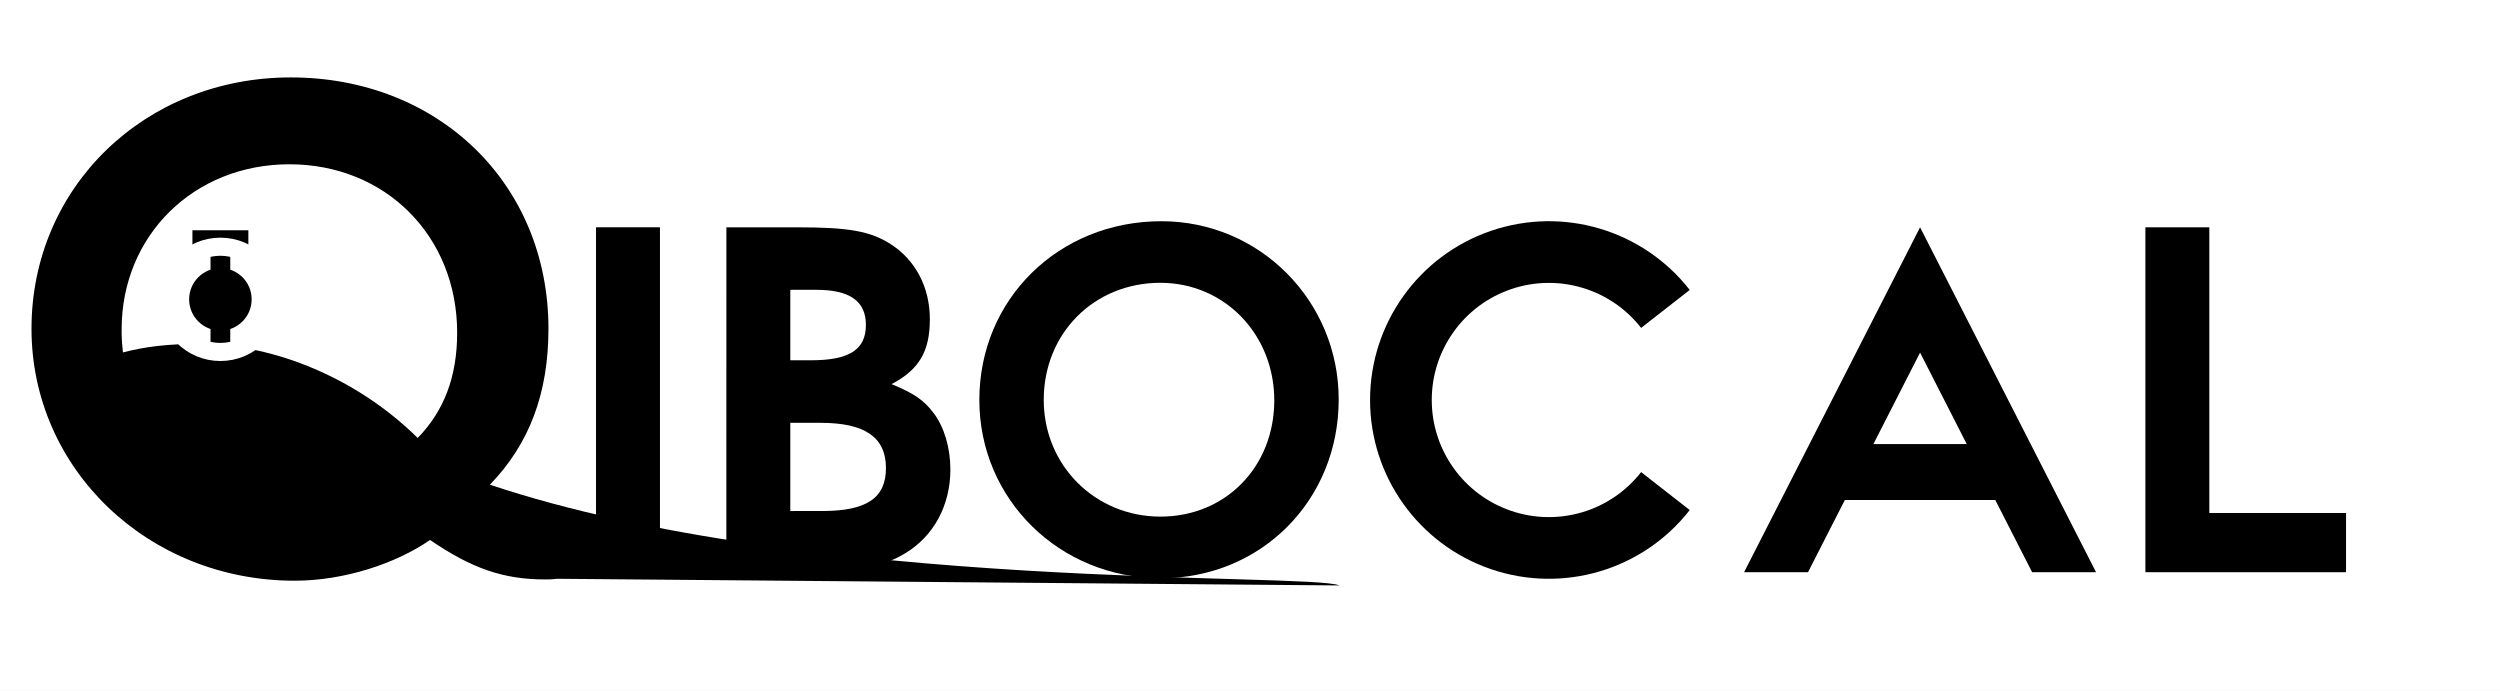
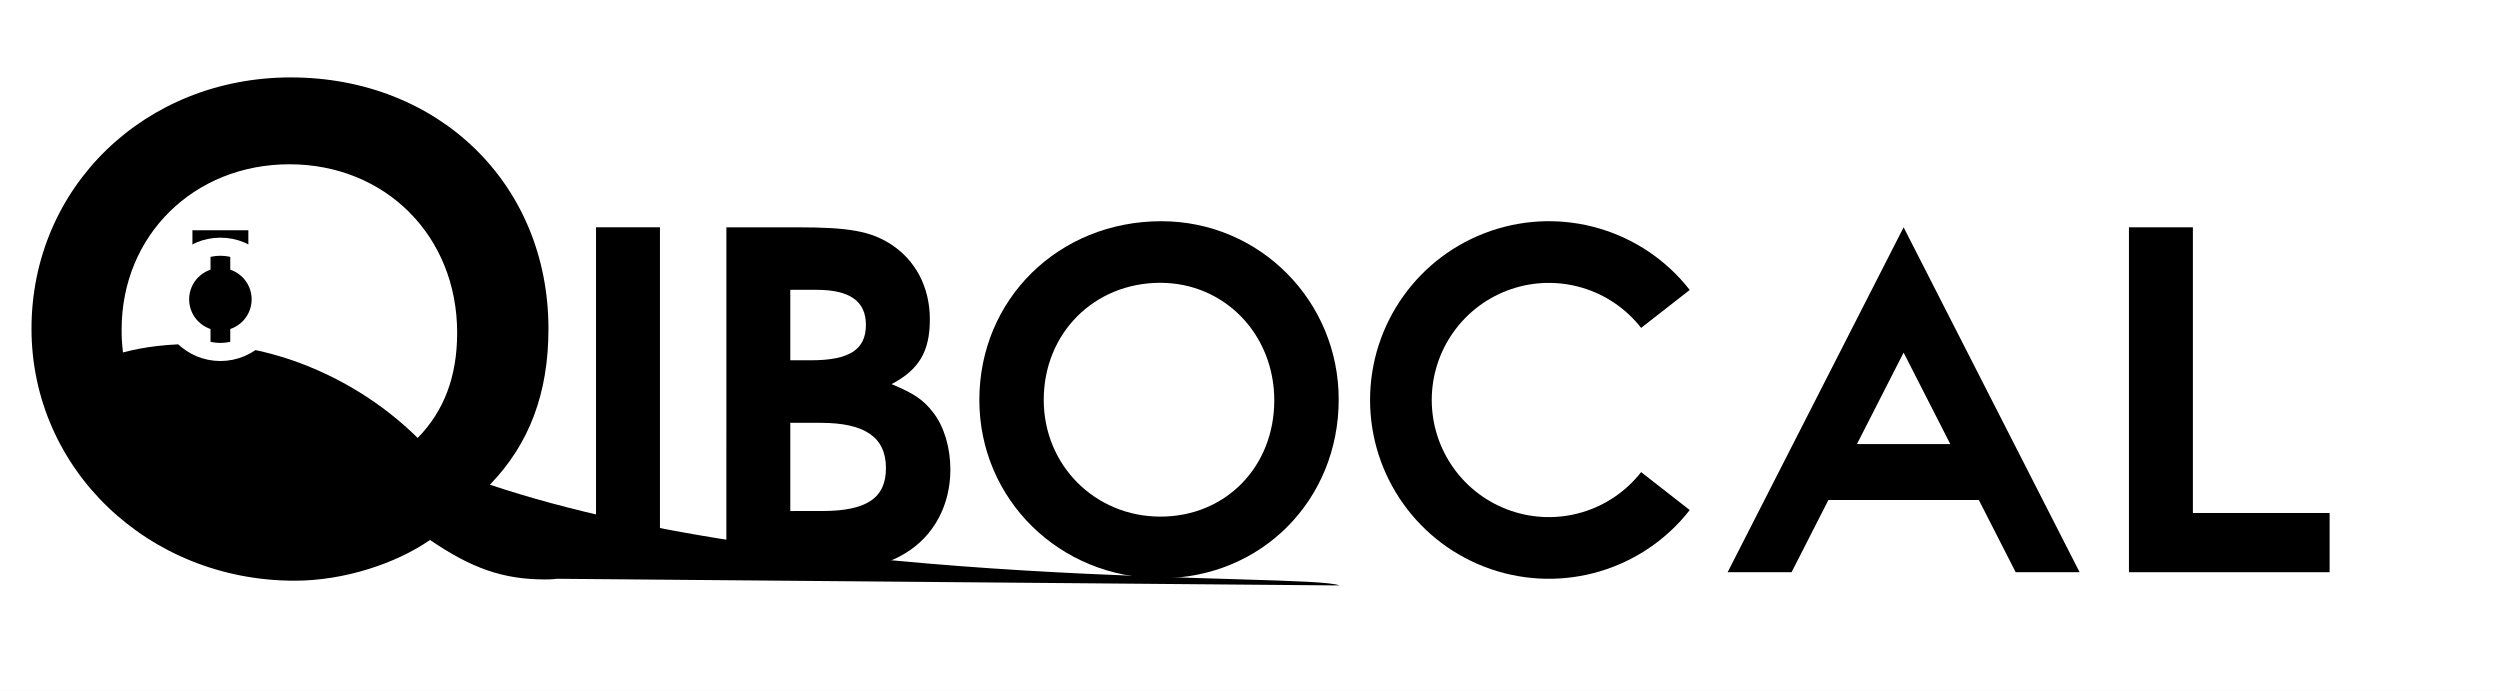
<svg xmlns="http://www.w3.org/2000/svg" width="1520" height="420" viewBox="0 0 1520 420">
  <rect width="1520" height="420" fill="#ffffff" />
  <g transform="translate(-1400 -420) scale(10)">
    <path fill-rule="evenodd" d="M 221.438,77.595 c -1.828,-0.789 -32.122,0.399 -51.652,-6.125 2.4,-2.48 3.56,-5.56 3.56,-9.48 0,-8.84 -6.711,-15.283 -15.671,-15.283 -8.88,0 -15.76,6.68 -15.76,15.28 0,8.52 7.08,15.32 16,15.32 3,0 6.151,-1.037 8.231,-2.477 2.52,1.72 4.44,2.4 7,2.4 0.16,0 0.4,0 0.72,-0.04 z M 165.395,68.628 c -3.6,-3.56 -8.64,-5.72 -13.36,-5.72 -1.76,0 -3.2,0.16 -4.56,0.52 -0.08,-0.72 -0.08,-1.04 -0.08,-1.4 0,-5.72 4.4,-10.04 10.2,-10.04 5.84,0 10.2,4.36 10.2,10.24 0,2.68 -0.8,4.76 -2.4,6.4 z" fill="#000000" />
    <path d="m 176.238,76.788 h 3.887 V 55.819 h -3.887 z" fill="#000000" />
    <path d="m 184.163,76.788 h 5.59 c 2.327,0 4.029,-0.369 5.306,-1.163 1.731,-1.05 2.724,-2.923 2.724,-5.079 0,-1.305 -0.369,-2.582 -1.021,-3.433 -0.596,-0.794 -1.192,-1.192 -2.554,-1.759 1.674,-0.88 2.327,-1.986 2.327,-3.944 0,-1.958 -0.88,-3.604 -2.383,-4.568 -1.248,-0.794 -2.554,-1.021 -5.675,-1.021 h -4.313 z m 3.887,-3.717 v -5.363 h 1.844 c 2.696,0 3.972,0.88 3.972,2.752 0,1.816 -1.163,2.61 -3.887,2.61 z m 0,-9.165 v -4.285 h 1.589 c 2.015,0 3.008,0.681 3.008,2.128 0,1.504 -0.993,2.156 -3.348,2.156 z" fill="#000000" />
    <path d="m 210.61,55.45 c -6.242,0 -11.066,4.739 -11.066,10.867 0,6.044 4.88,10.839 11.038,10.839 6.101,0 10.811,-4.739 10.811,-10.867 0,-5.987 -4.795,-10.839 -10.782,-10.839 z m -0.057,3.745 c 3.887,0 6.923,3.121 6.923,7.15 0,4.029 -2.951,7.065 -6.923,7.065 -3.972,0 -7.094,-3.121 -7.094,-7.094 0,-4.058 3.064,-7.122 7.094,-7.122 z" fill="#000000" />
    <path fill-rule="evenodd" d="M 242.736 73.012 A 10.870 10.870 0 1 1 242.736 59.628 L 239.781 61.936 A 7.120 7.120 0 1 0 239.781 70.704 Z" fill="#000000" />
-     <path fill-rule="evenodd" d="M 246.040 76.790 L 256.740 55.820 L 267.440 76.790 Z M 249.927 76.790 L 256.740 63.438 L 263.553 76.790 Z" fill="#000000" />
-     <path fill-rule="evenodd" d="M 250.902 69.000 H 262.578 V 72.400 H 250.902 Z" fill="#000000" />
-     <path fill-rule="evenodd" d="M 270.440 55.820 H 274.327 V 73.190 H 282.640 V 76.790 H 270.440 Z" fill="#000000" />
+     <path fill-rule="evenodd" d="M 245.040 76.790 L 255.740 55.820 L 266.440 76.790 Z M 248.927 76.790 L 255.740 63.438 L 262.553 76.790 Z" fill="#000000" />
+     <path fill-rule="evenodd" d="M 249.902 69.000 H 261.578 V 72.400 H 249.902 Z" fill="#000000" />
+     <path fill-rule="evenodd" d="M 269.440 55.820 H 273.327 V 73.190 H 281.640 V 76.790 H 269.440 Z" fill="#000000" />
    <path d="M 153.400 56.600 V 63.800" stroke="#000000" stroke-width="1.2" />
    <path d="M 151.700 56.600 H 155.100 M 151.700 63.800 H 155.100" stroke="#000000" stroke-width="1.2" />
    <circle cx="153.400" cy="60.200" r="1.9" fill="#000000" />
    <circle cx="153.400" cy="60.200" r="3.2" stroke="#ffffff" stroke-width="1.1" fill="none" />
  </g>
</svg>
